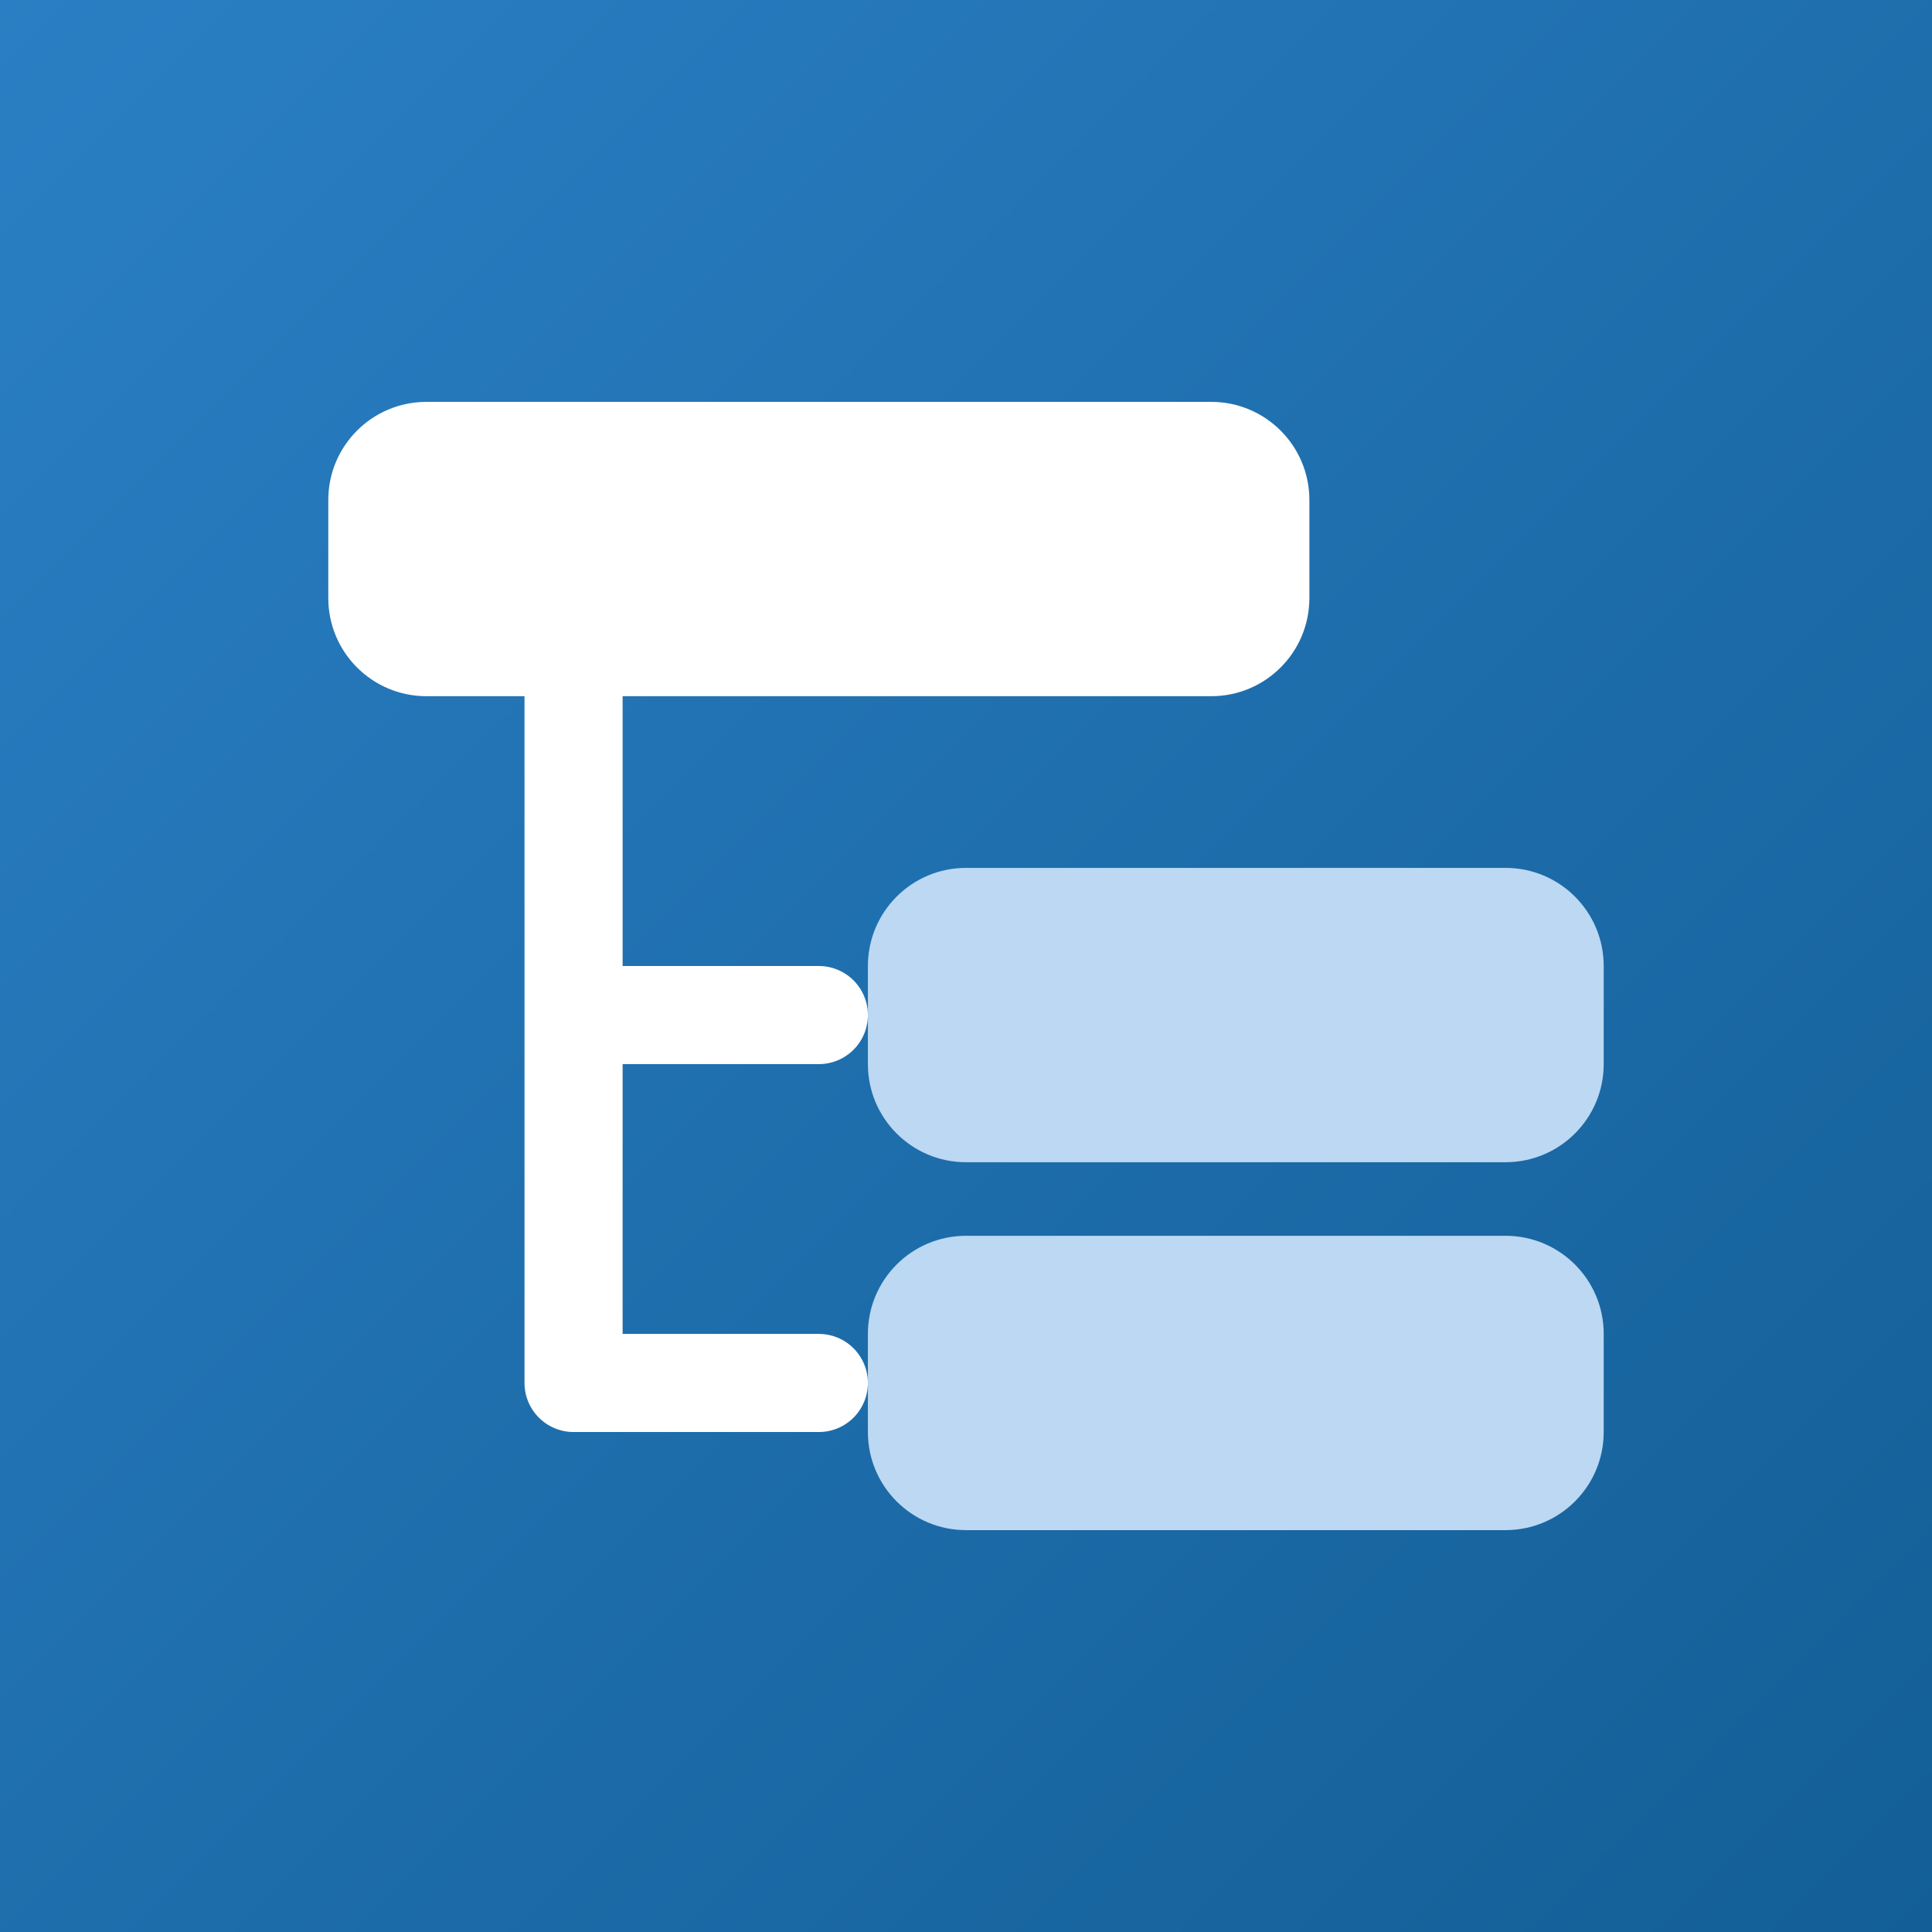
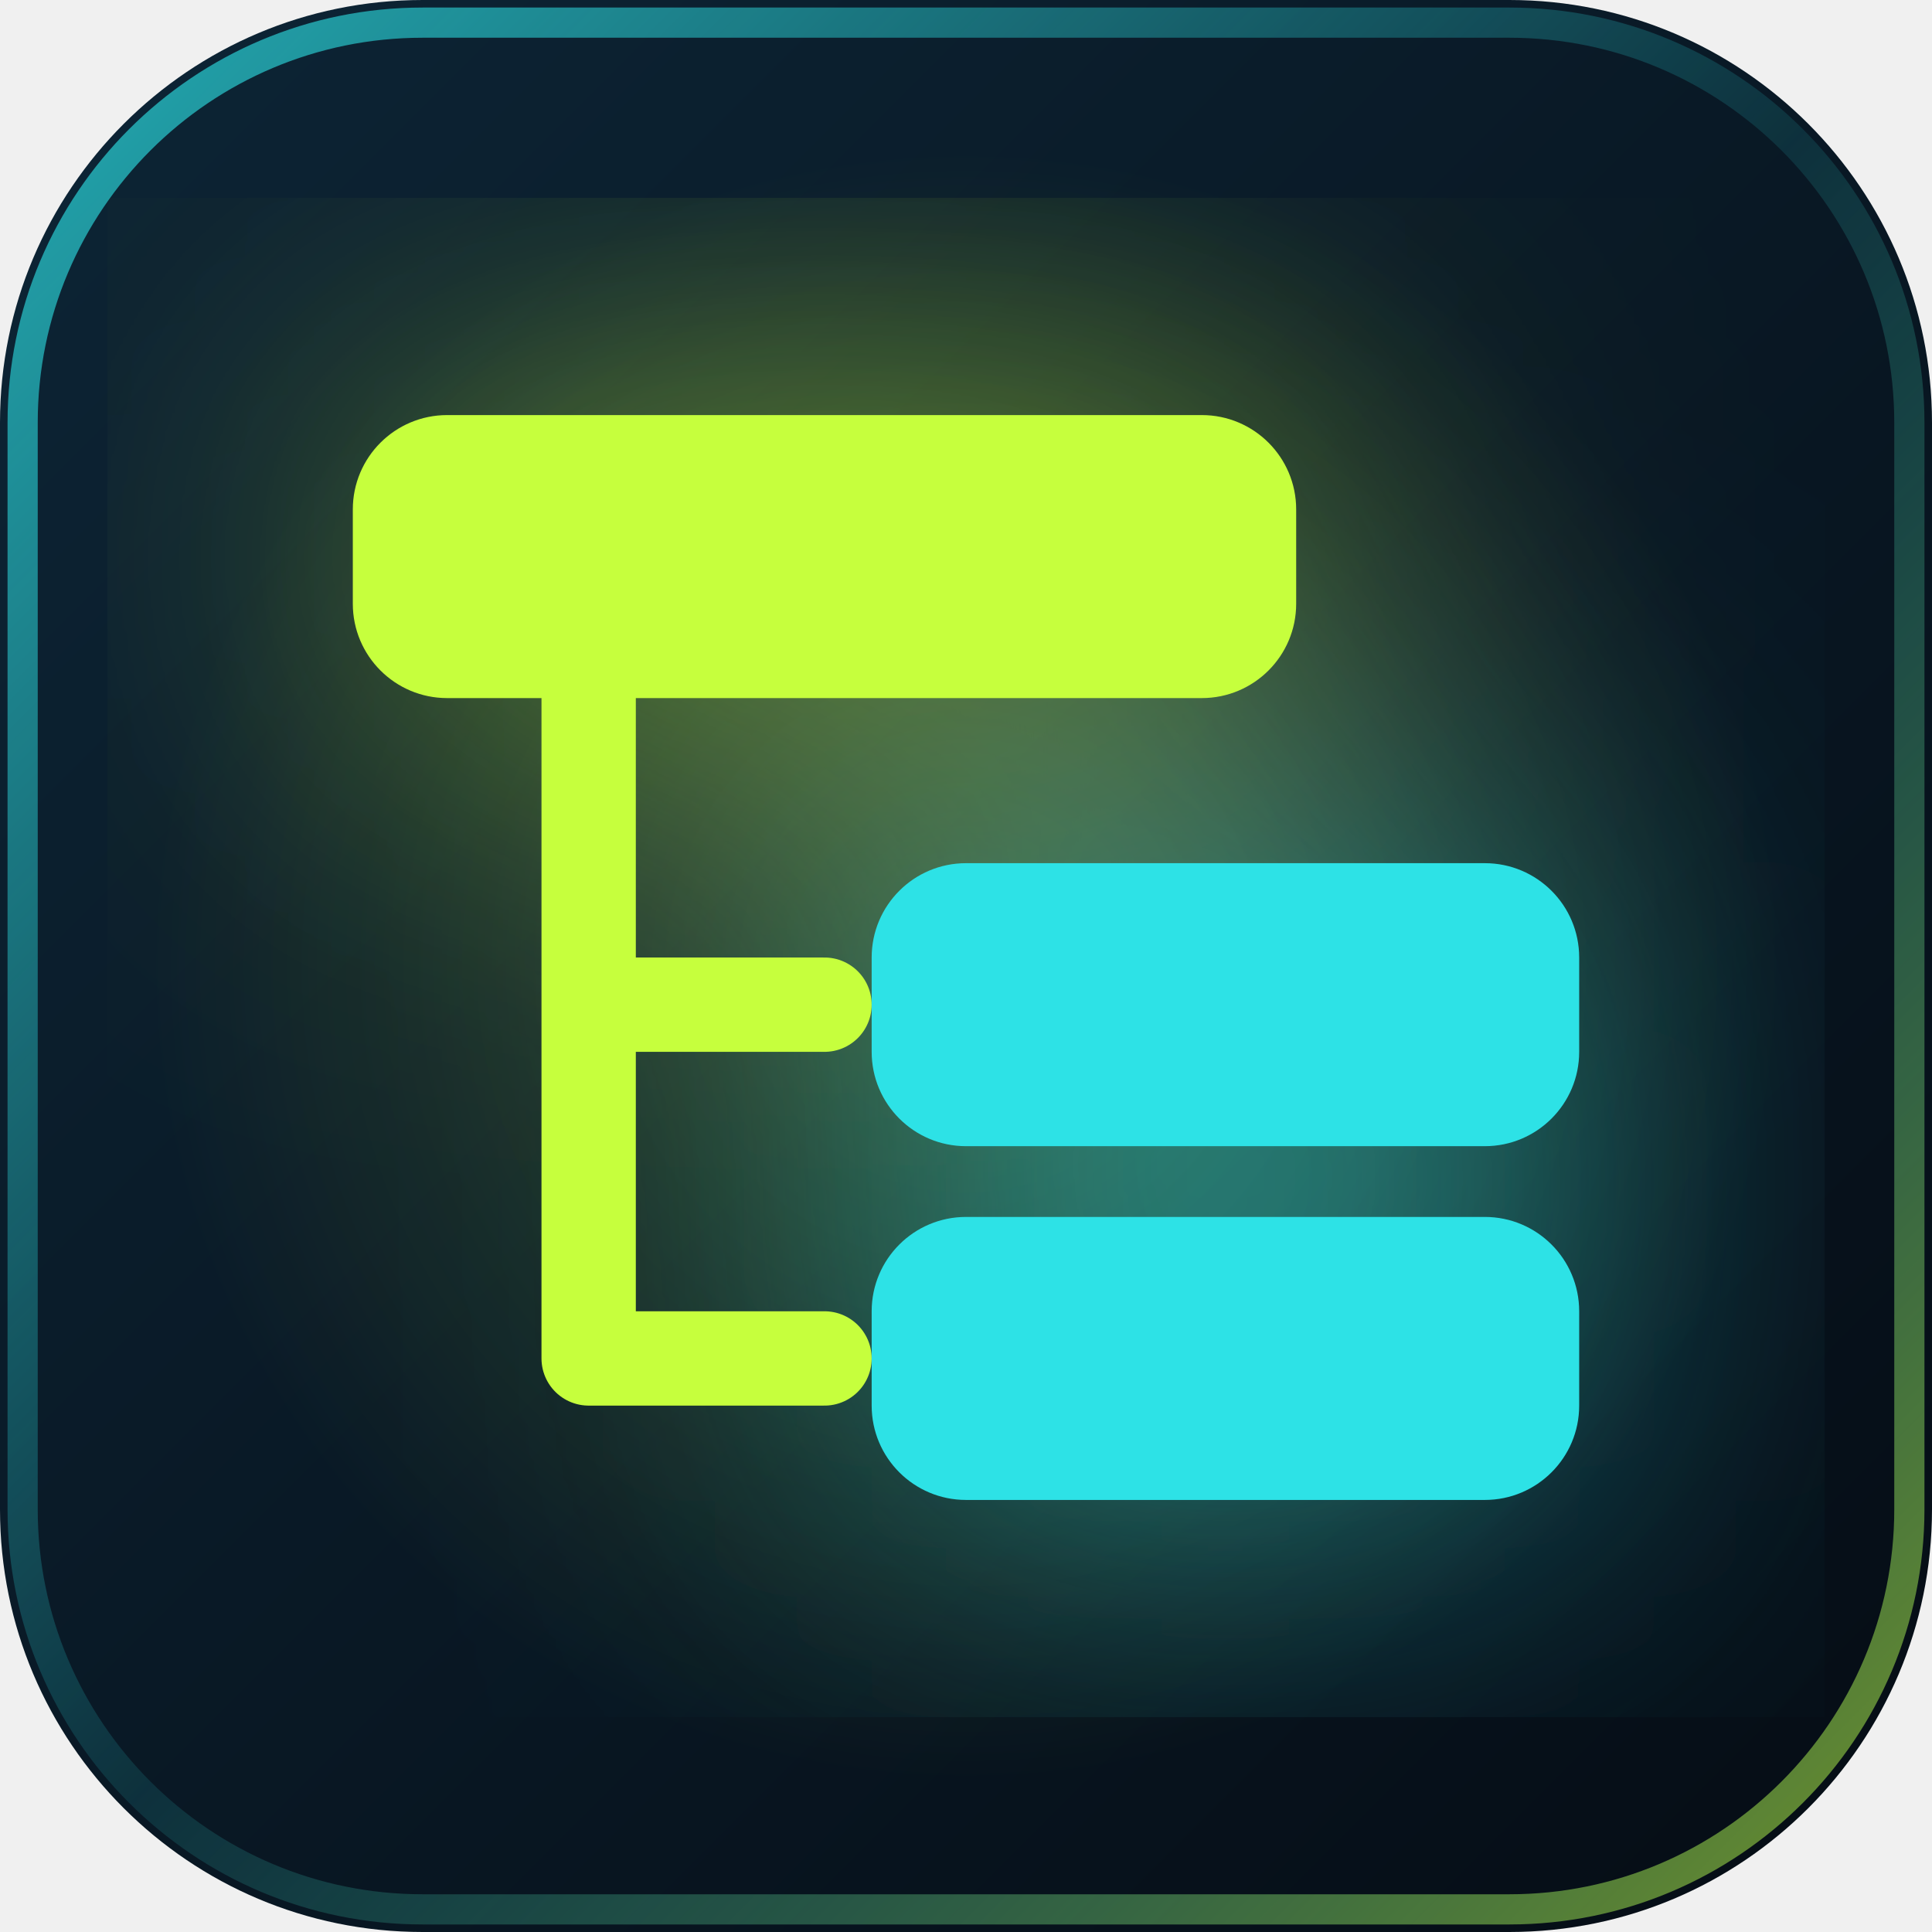
<svg xmlns="http://www.w3.org/2000/svg" viewBox="0 0 256 256" width="256" height="256">
  <defs>
    <linearGradient id="bg" x1="0" y1="0" x2="1" y2="1">
-       <stop offset="0" stop-color="#2a7fc4" />
-       <stop offset="1" stop-color="#135e96" />
+       <stop offset="0" stop-color="#0d2536" />
+       <stop offset="1" stop-color="#050c14" />
    </linearGradient>
+     <radialGradient id="glow" cx="0.5" cy="0.5" r="0.5">
+       <stop offset="0" stop-color="#c6ff3d" stop-opacity="0.22" />
+       <stop offset="1" stop-color="#c6ff3d" stop-opacity="0" />
+     </radialGradient>
+     <linearGradient id="rim" x1="0" y1="0" x2="1" y2="1">
+       <stop offset="0" stop-color="#2de2e6" stop-opacity="0.7" />
+       <stop offset="0.5" stop-color="#2de2e6" stop-opacity="0.12" />
+       <stop offset="1" stop-color="#c6ff3d" stop-opacity="0.55" />
+     </linearGradient>
+     <filter id="blur" x="-20%" y="-20%" width="140%" height="140%">
+       <feGaussianBlur stdDeviation="7" />
+     </filter>
  </defs>
-   <rect width="256" height="256" fill="url(#bg)" />
-   <g transform="translate(24 27.25) scale(6.5)">
-     <rect x="3" y="4" width="20" height="6" rx="2" fill="#ffffff" />
-     <path d="M8 10v6.5h5M8 16.5V24h5" fill="none" stroke="#ffffff" stroke-width="2" stroke-linecap="round" stroke-linejoin="round" />
-     <rect x="14" y="13.5" width="15" height="6" rx="2" fill="#bcd8f2" />
-     <rect x="14" y="21" width="15" height="6" rx="2" fill="#bcd8f2" />
+   <rect width="256" height="256" rx="56" fill="url(#bg)" />
+   <circle cx="128" cy="128" r="110" fill="url(#glow)" />
+   <rect x="3" y="3" width="250" height="250" rx="53" fill="none" stroke="url(#rim)" stroke-width="4" />
+   <g transform="translate(28 30) scale(6.25)">
+     <g filter="url(#blur)" opacity="0.55">
+       <rect x="3" y="4" width="20" height="6" rx="2" fill="#c6ff3d" />
+       <rect x="14" y="13.5" width="15" height="6" rx="2" fill="#2de2e6" />
+       <rect x="14" y="21" width="15" height="6" rx="2" fill="#2de2e6" />
+     </g>
+     <rect x="3" y="4" width="20" height="6" rx="2" fill="#c6ff3d" />
+     <path d="M8 10v6.5h5M8 16.5V24h5" fill="none" stroke="#c6ff3d" stroke-width="2" stroke-linecap="round" stroke-linejoin="round" />
+     <rect x="14" y="13.5" width="15" height="6" rx="2" fill="#2de2e6" />
+     <rect x="14" y="21" width="15" height="6" rx="2" fill="#2de2e6" />
  </g>
</svg>
